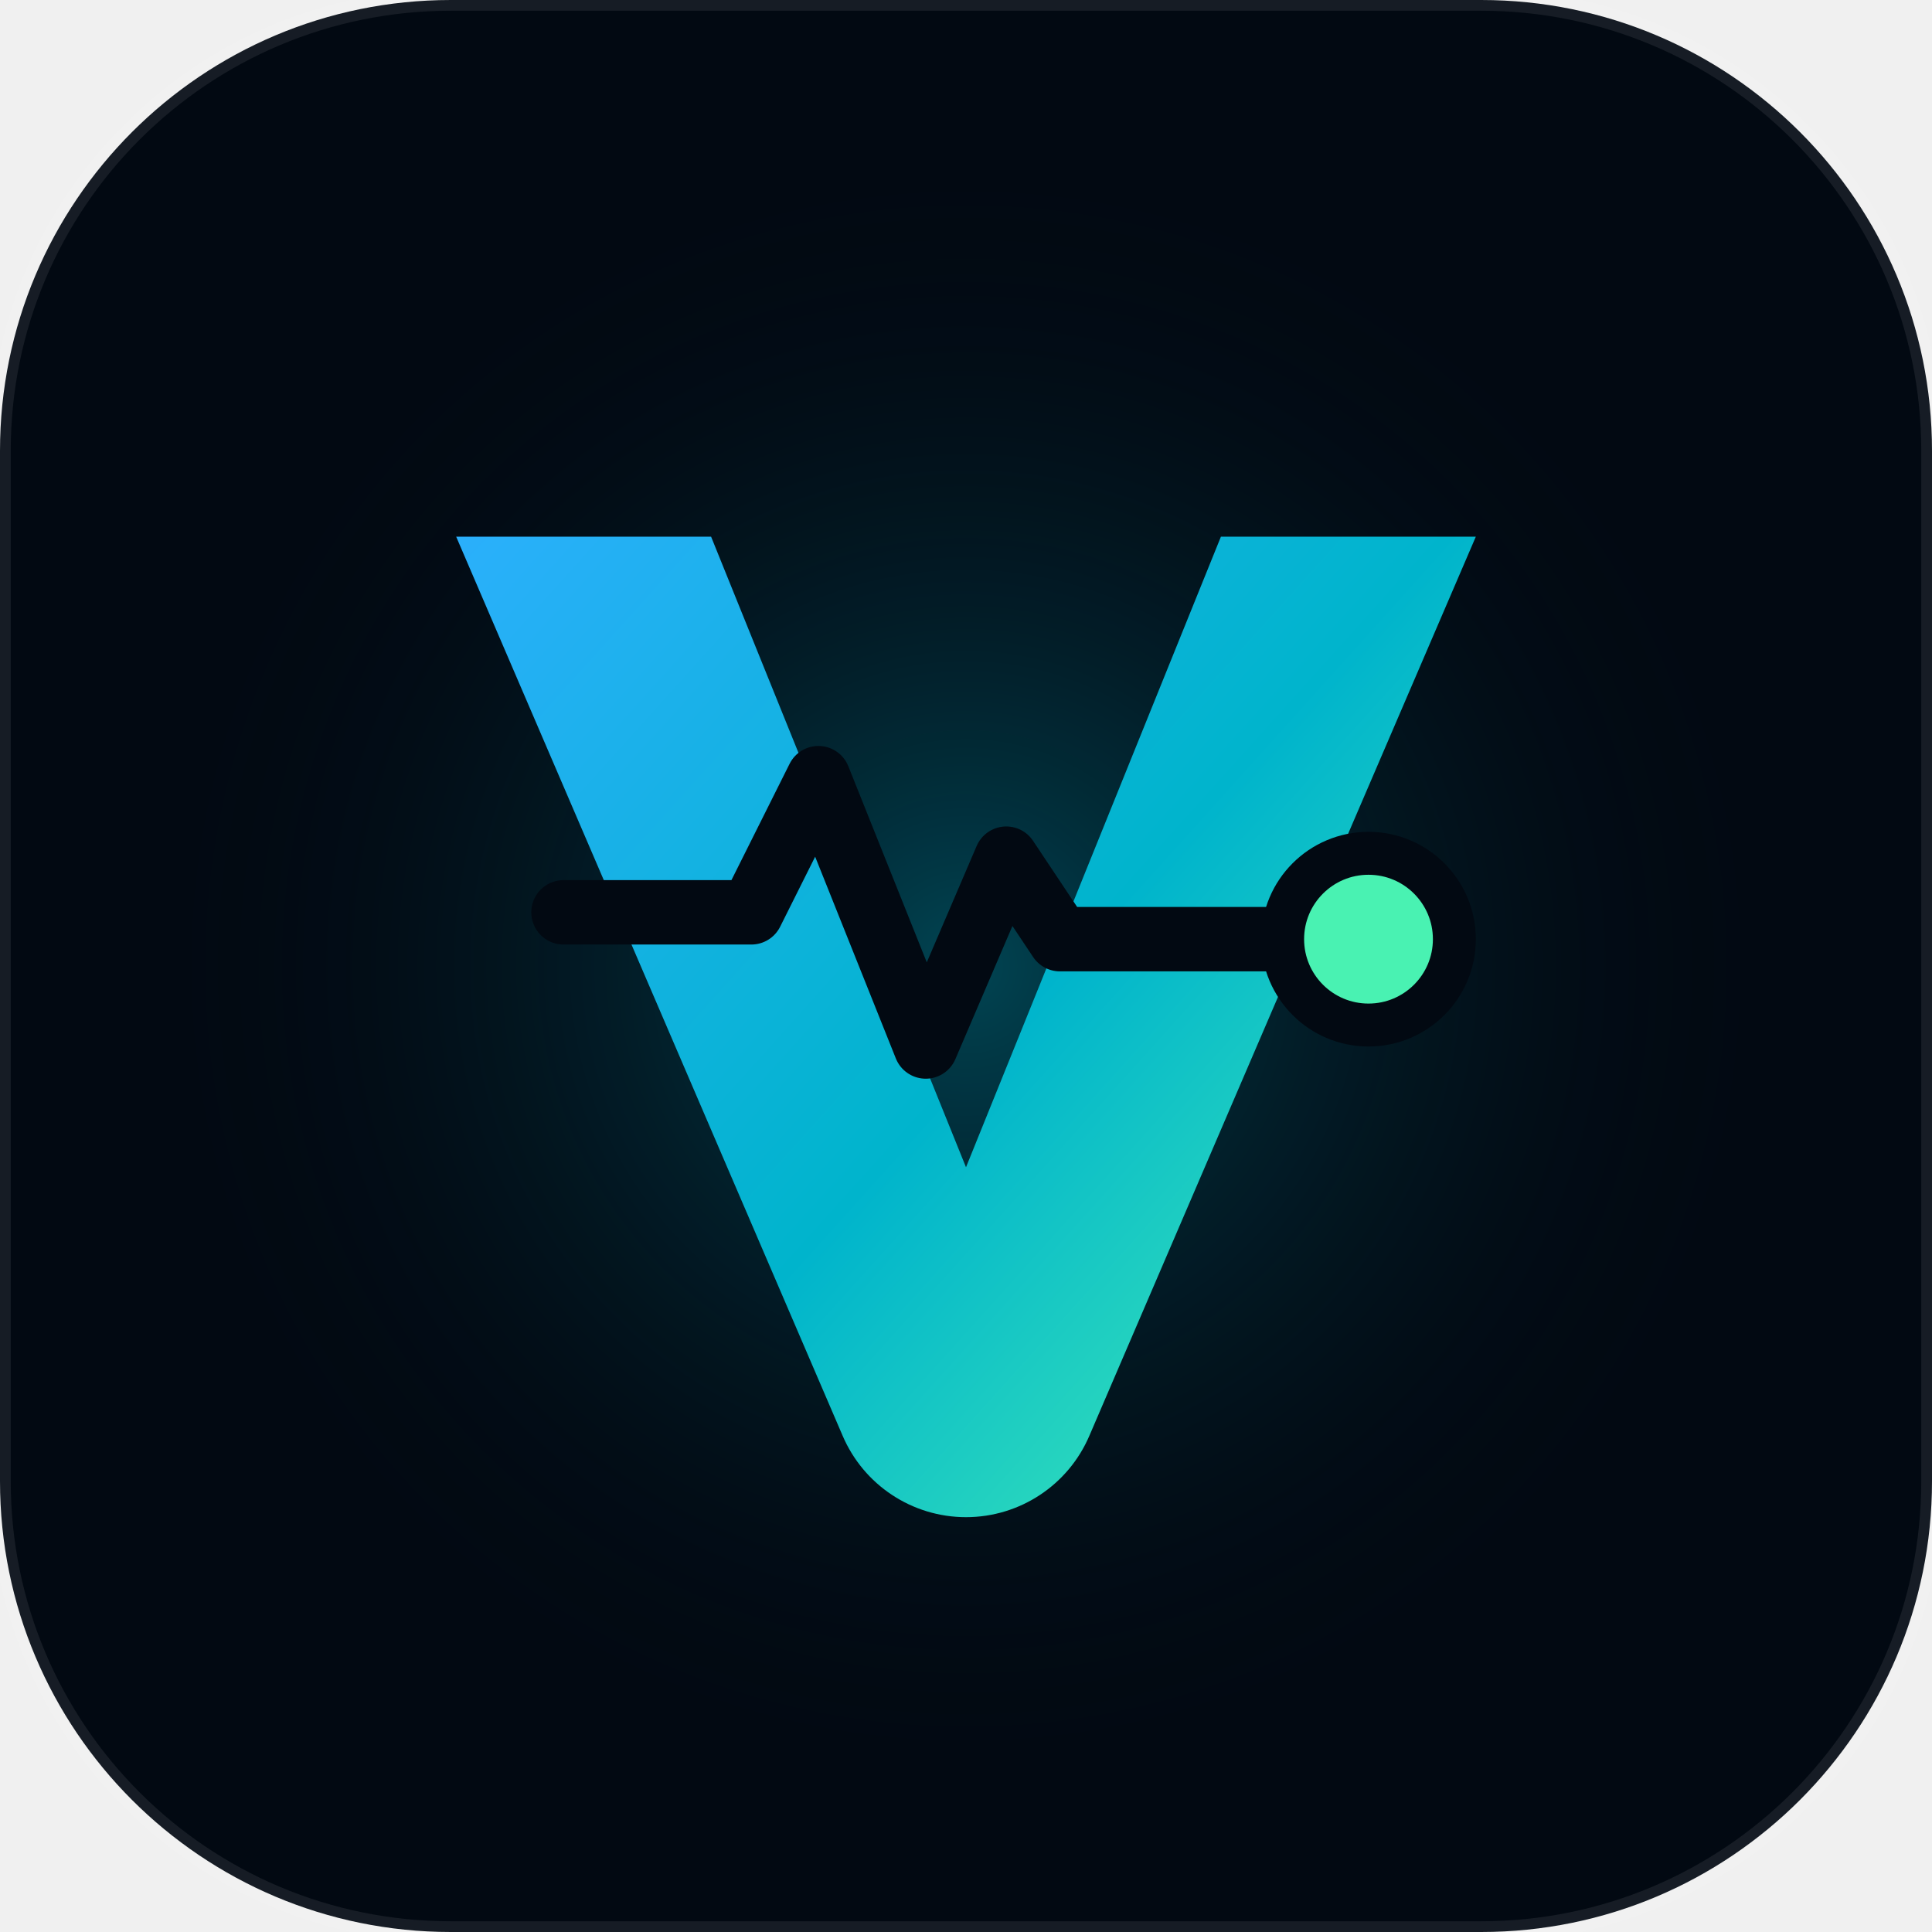
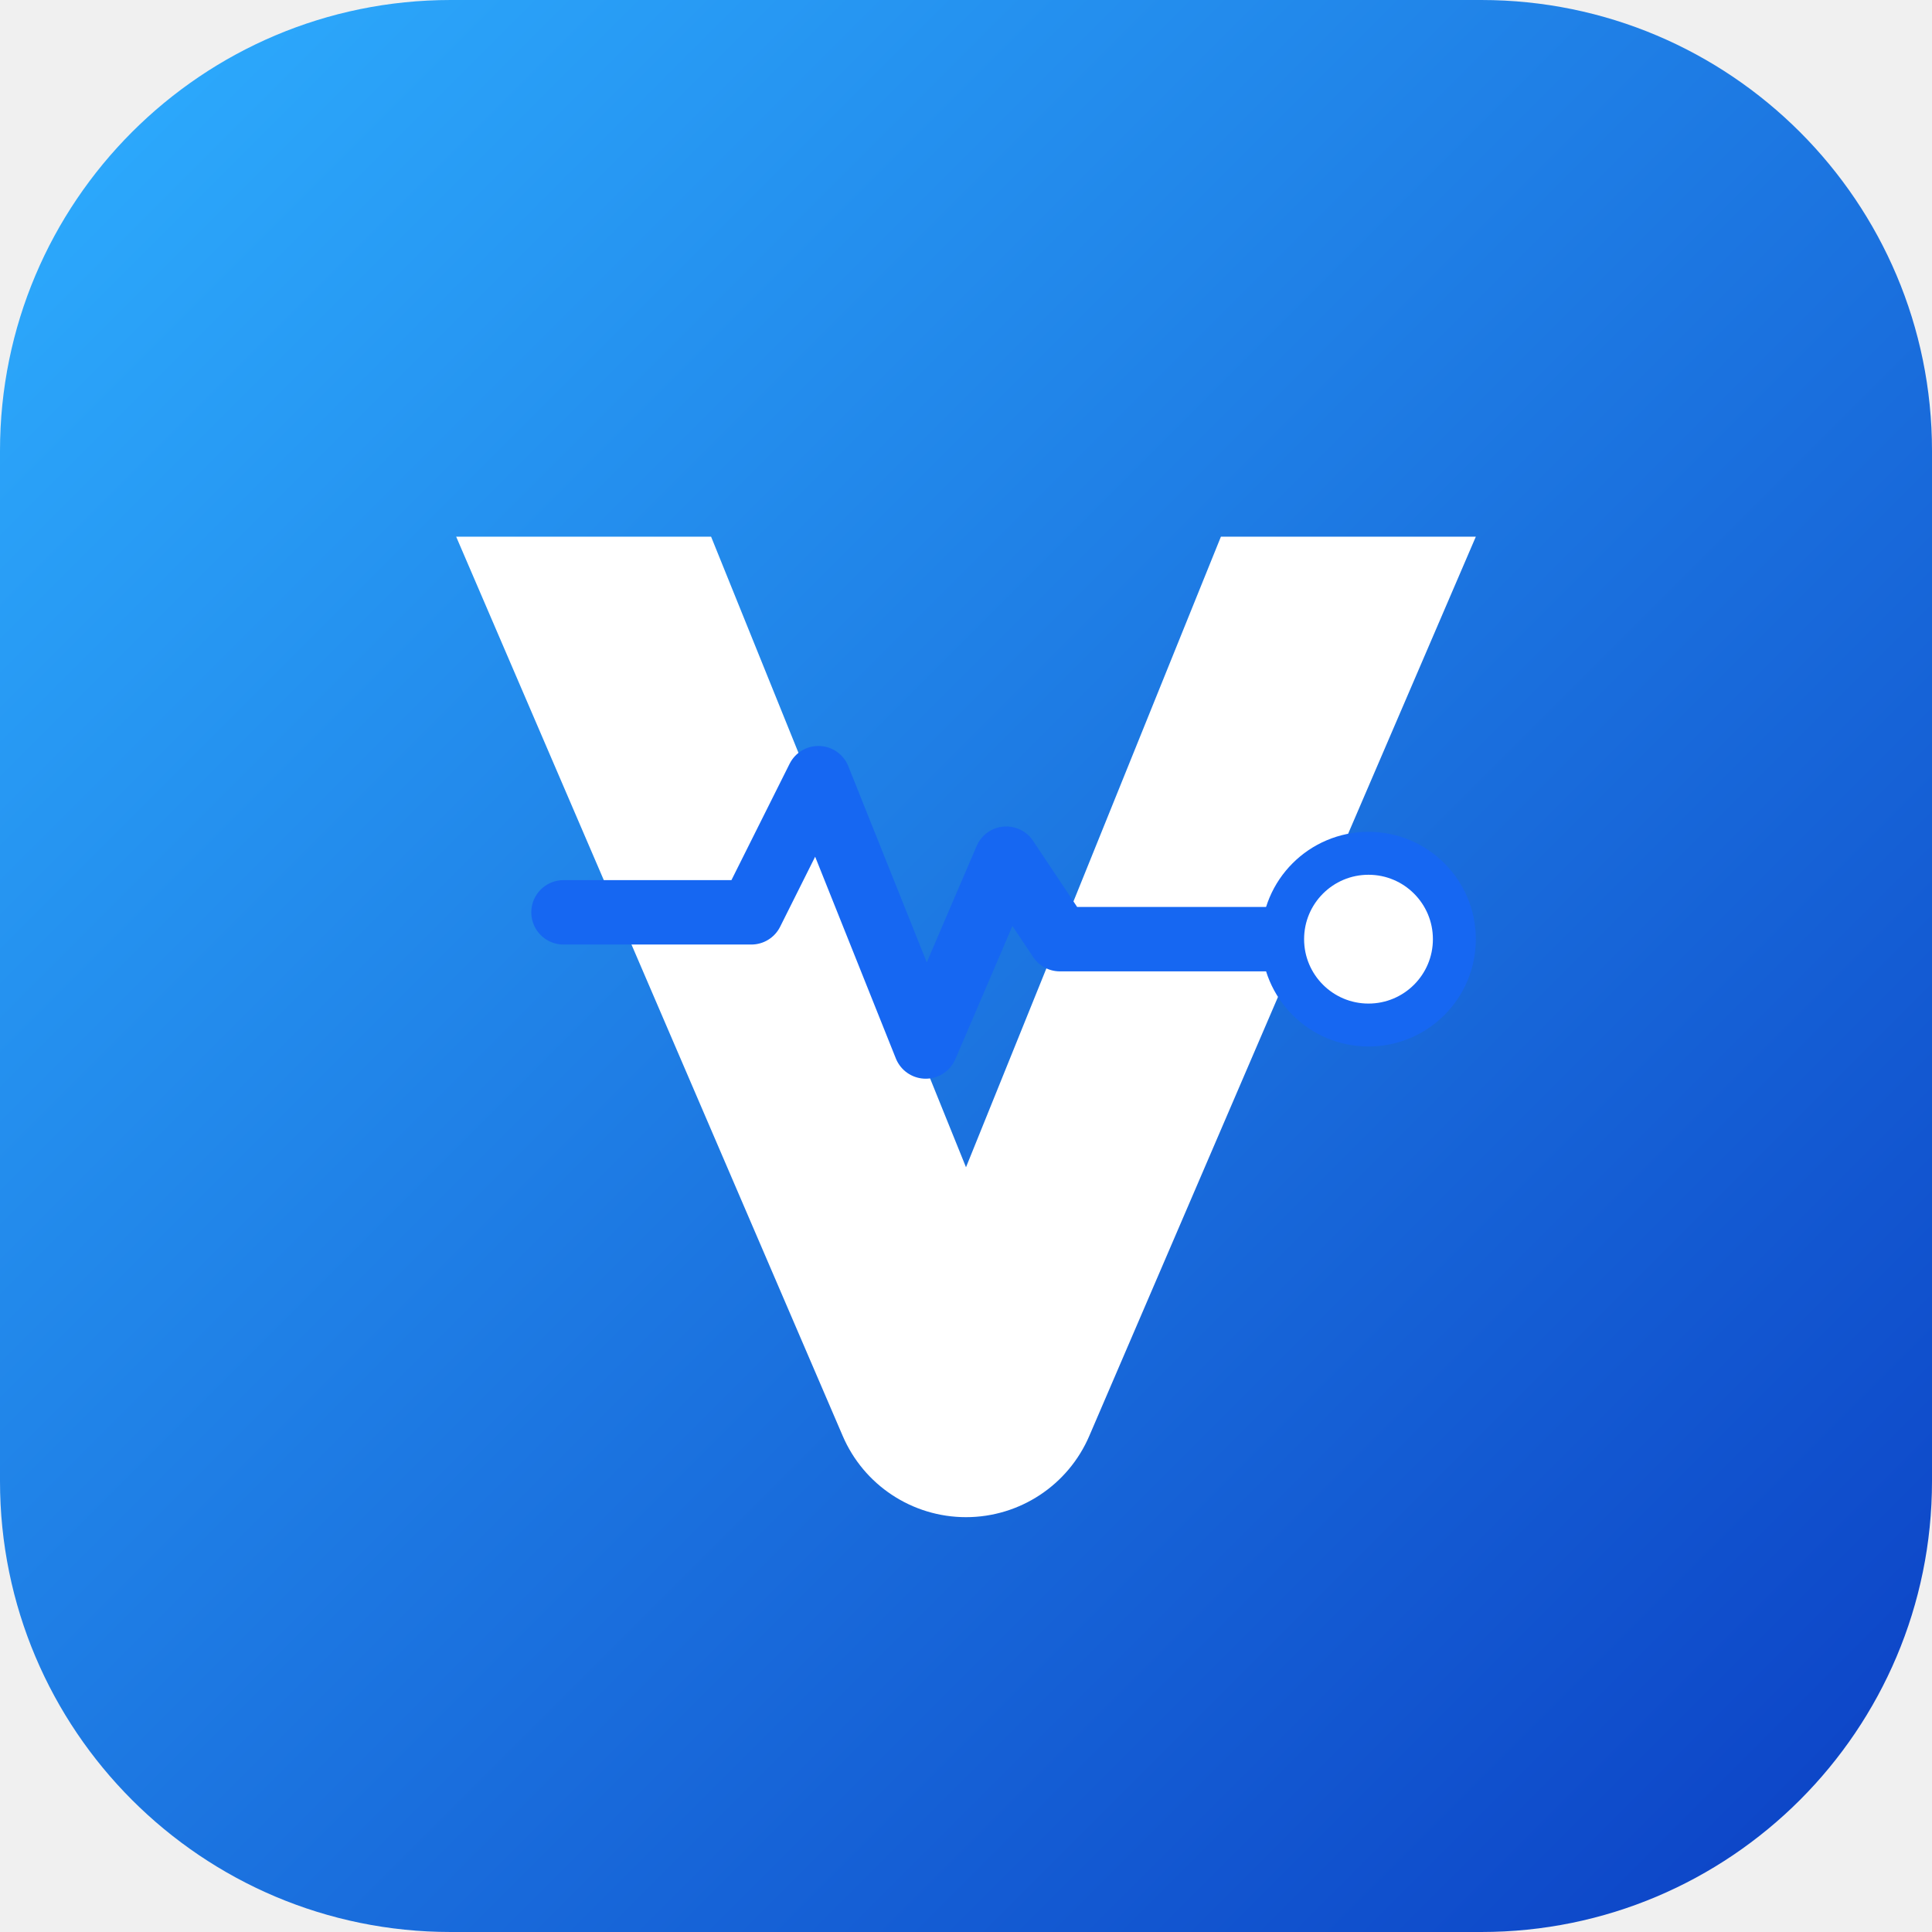
<svg xmlns="http://www.w3.org/2000/svg" width="180" height="180" viewBox="0 0 180 180" fill="none">
  <defs>
-     <linearGradient id="brand-grad" x1="4" y1="6" x2="44" y2="42" gradientUnits="userSpaceOnUse">
+     <linearGradient id="tile-grad" x1="0" y1="0" x2="180" y2="180" gradientUnits="userSpaceOnUse">
      <stop offset="0%" stop-color="#2eafff" />
-       <stop offset="55%" stop-color="#00b4cc" />
-       <stop offset="100%" stop-color="#49f2b2" />
+       <stop offset="100%" stop-color="#0b3fc4" />
    </linearGradient>
-     <radialGradient id="glow-grad" cx="50%" cy="50%" r="50%">
-       <stop offset="0%" stop-color="#00b4cc" stop-opacity="0.35" />
-       <stop offset="100%" stop-color="#020912" stop-opacity="0" />
-     </radialGradient>
  </defs>
-   <rect width="180" height="180" rx="42" fill="#020912" stroke="rgba(255,255,255,0.08)" stroke-width="2" />
-   <circle cx="90" cy="90" r="75" fill="url(#glow-grad)" />
+   <rect width="180" height="180" rx="42" fill="url(#tile-grad)" />
  <g transform="translate(30 30) scale(2.5)">
-     <path d="M5 8h9.5L24 31.5 33.5 8H43L28.6 41.5a5 5 0 0 1-9.2 0L5 8Z" fill="url(#brand-grad)" />
-     <path d="M9 22h7l2.5-5 4 10 3-7 2 3H39" stroke="#020912" stroke-width="2.4" stroke-linecap="round" stroke-linejoin="round" />
-     <circle cx="39" cy="23" r="3.2" fill="#49f2b2" stroke="#020912" stroke-width="1.6" />
+     <path d="M5 8h9.5L24 31.5 33.5 8H43L28.6 41.5a5 5 0 0 1-9.2 0L5 8Z" fill="#ffffff" />
+     <path d="M9 22h7l2.5-5 4 10 3-7 2 3H39" stroke="#1667f2" stroke-width="2.4" stroke-linecap="round" stroke-linejoin="round" />
+     <circle cx="39" cy="23" r="3.2" fill="#ffffff" stroke="#1667f2" stroke-width="1.6" />
  </g>
</svg>
